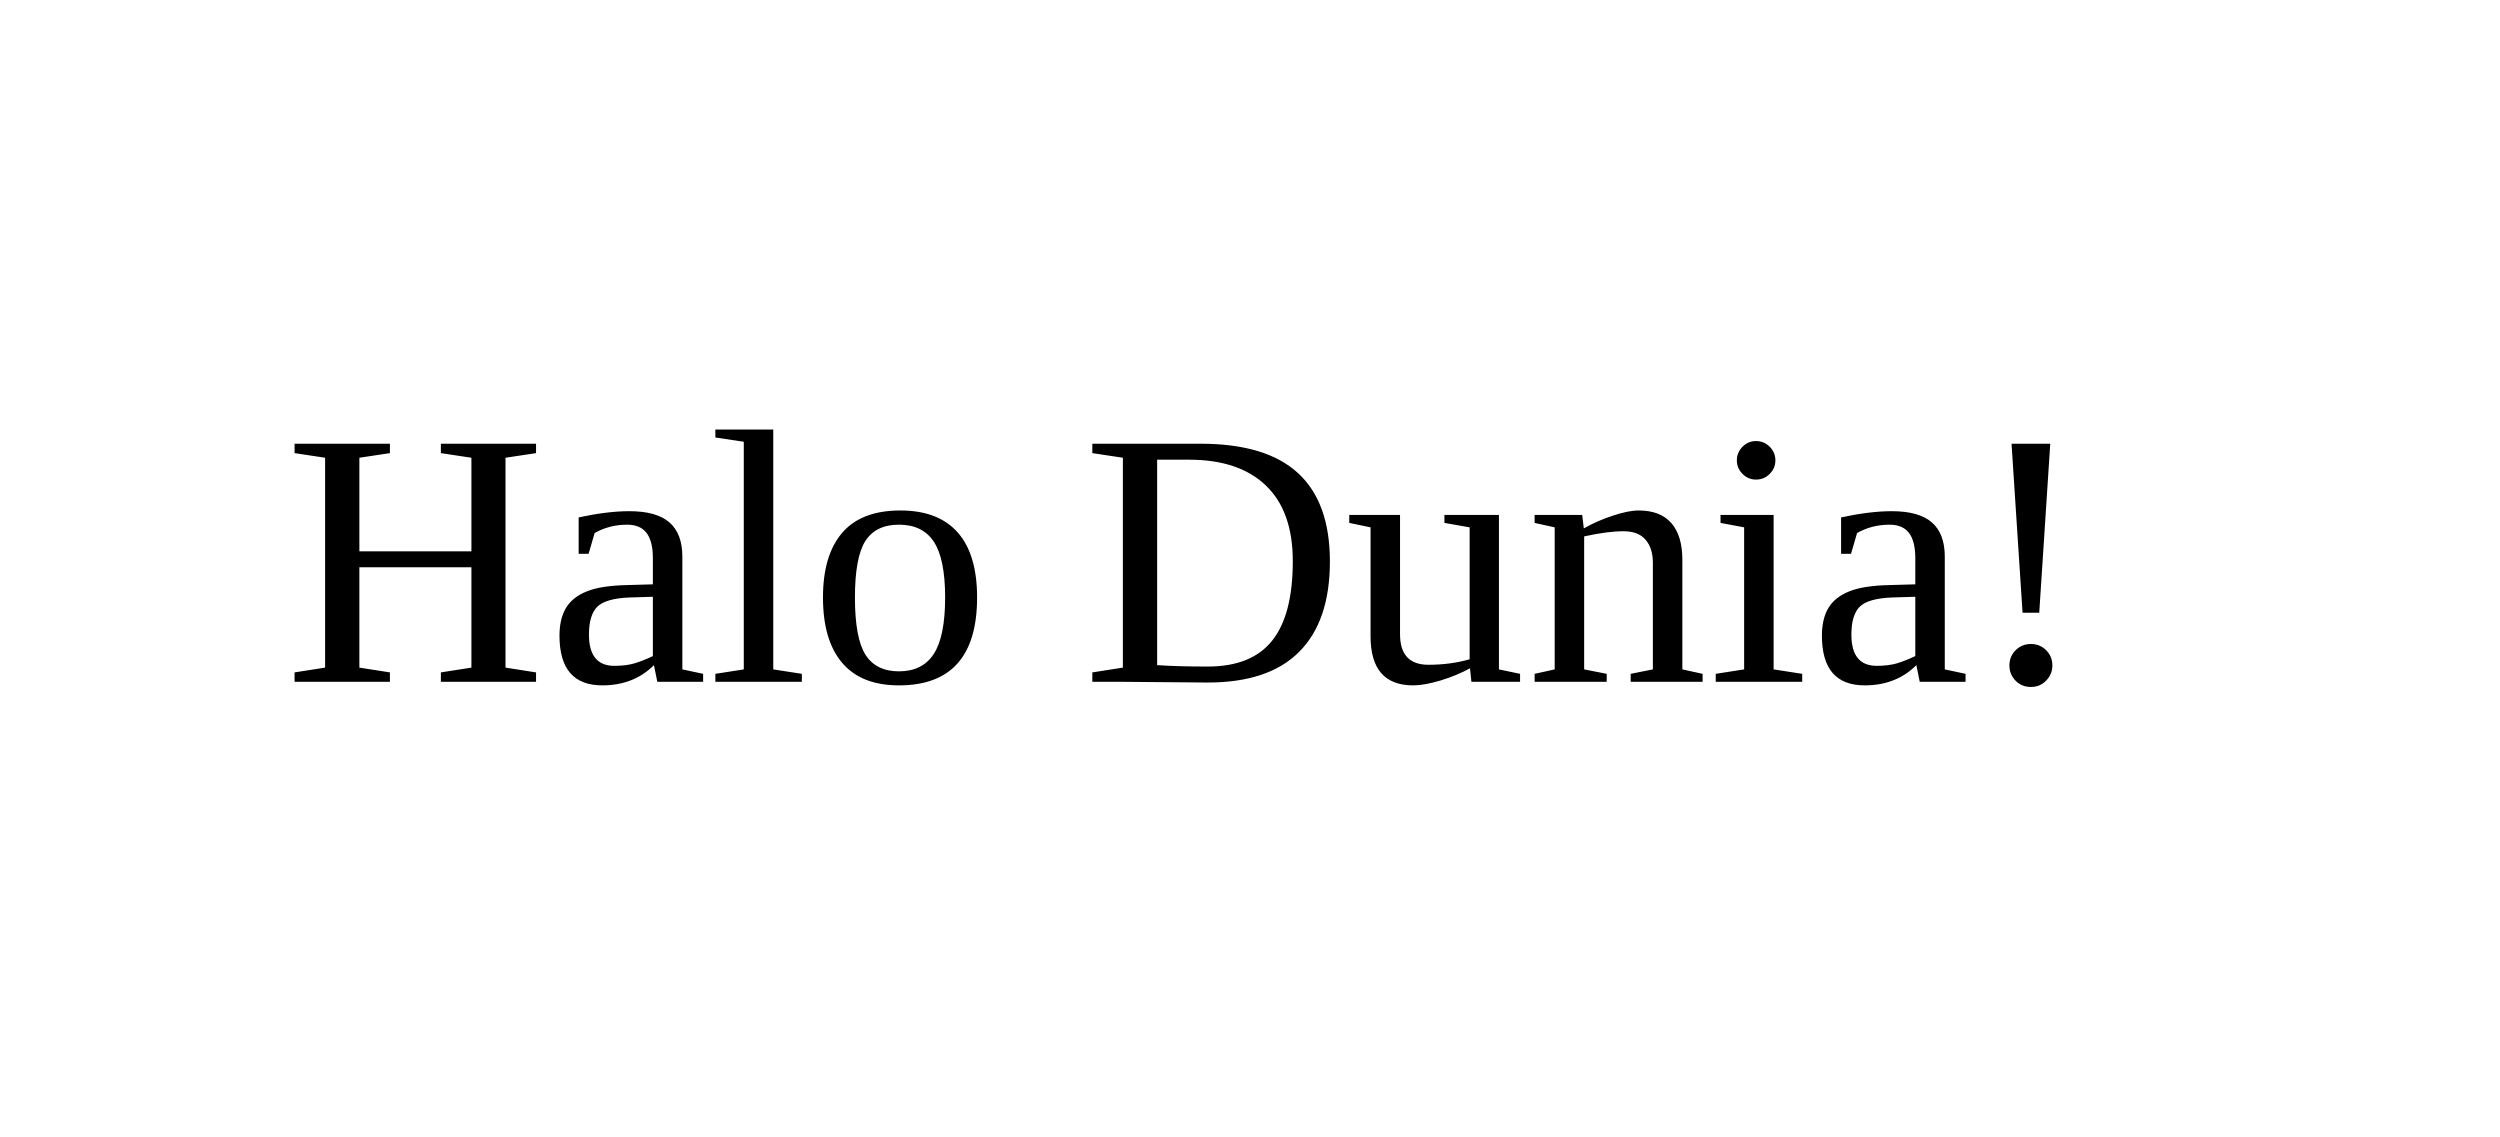
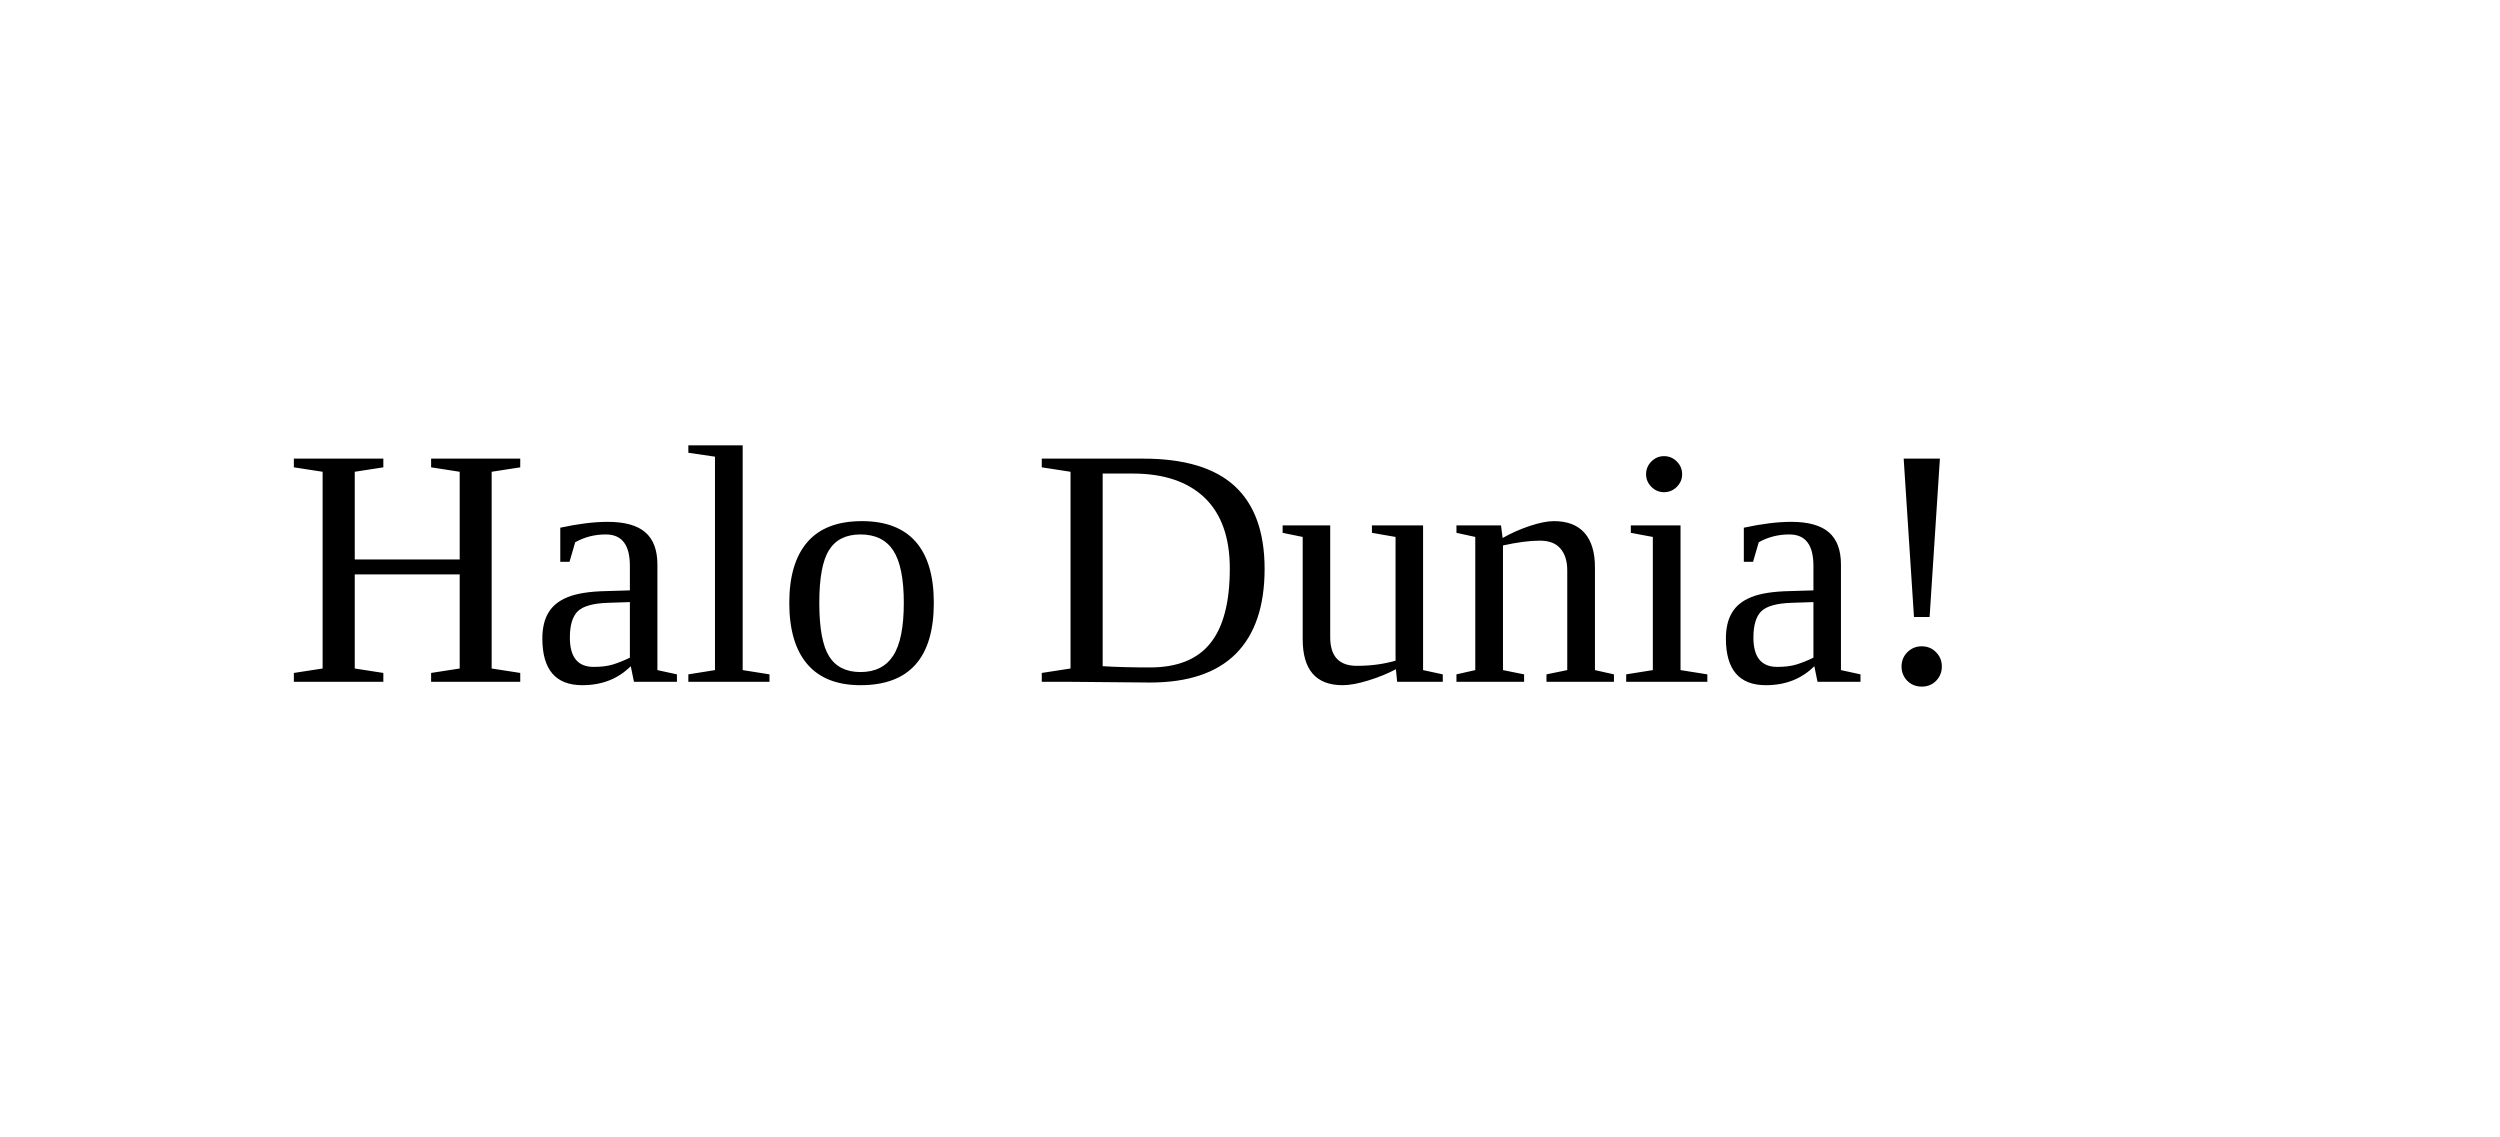
<svg xmlns="http://www.w3.org/2000/svg" width="220px" height="100px">
  <g>
-     <text font-size="32" x="25" y="60">
+     <text font-size="30" x="25" y="60">
           Halo Dunia!
        </text>
    <animate attributeName="opacity" values="0;1" dur="10s" begin="0s" />
  </g>
</svg>
